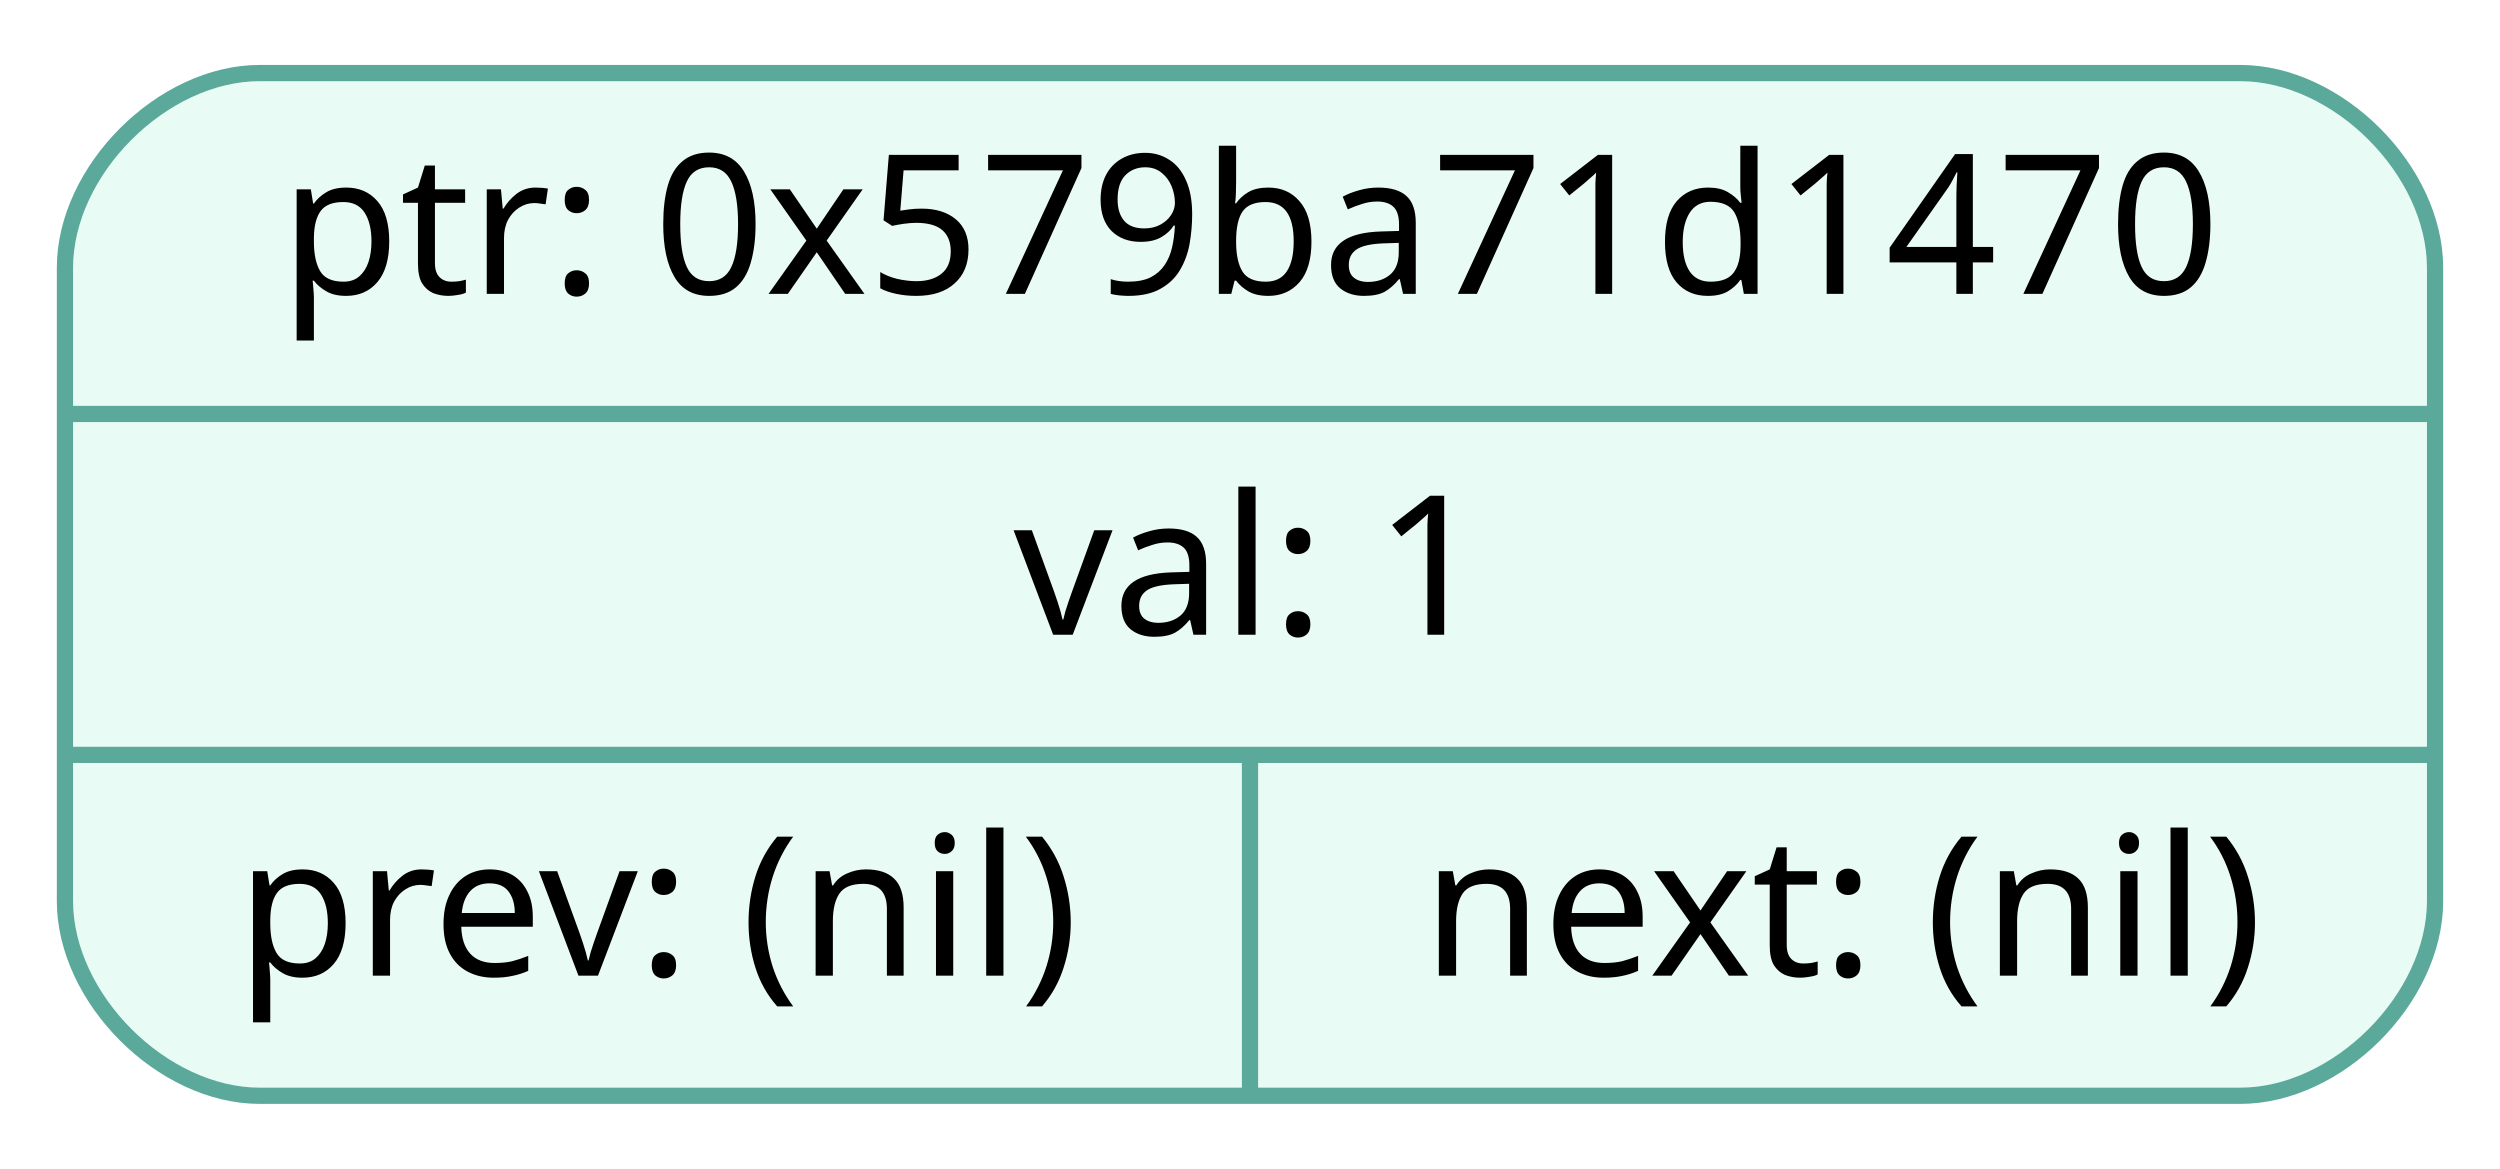
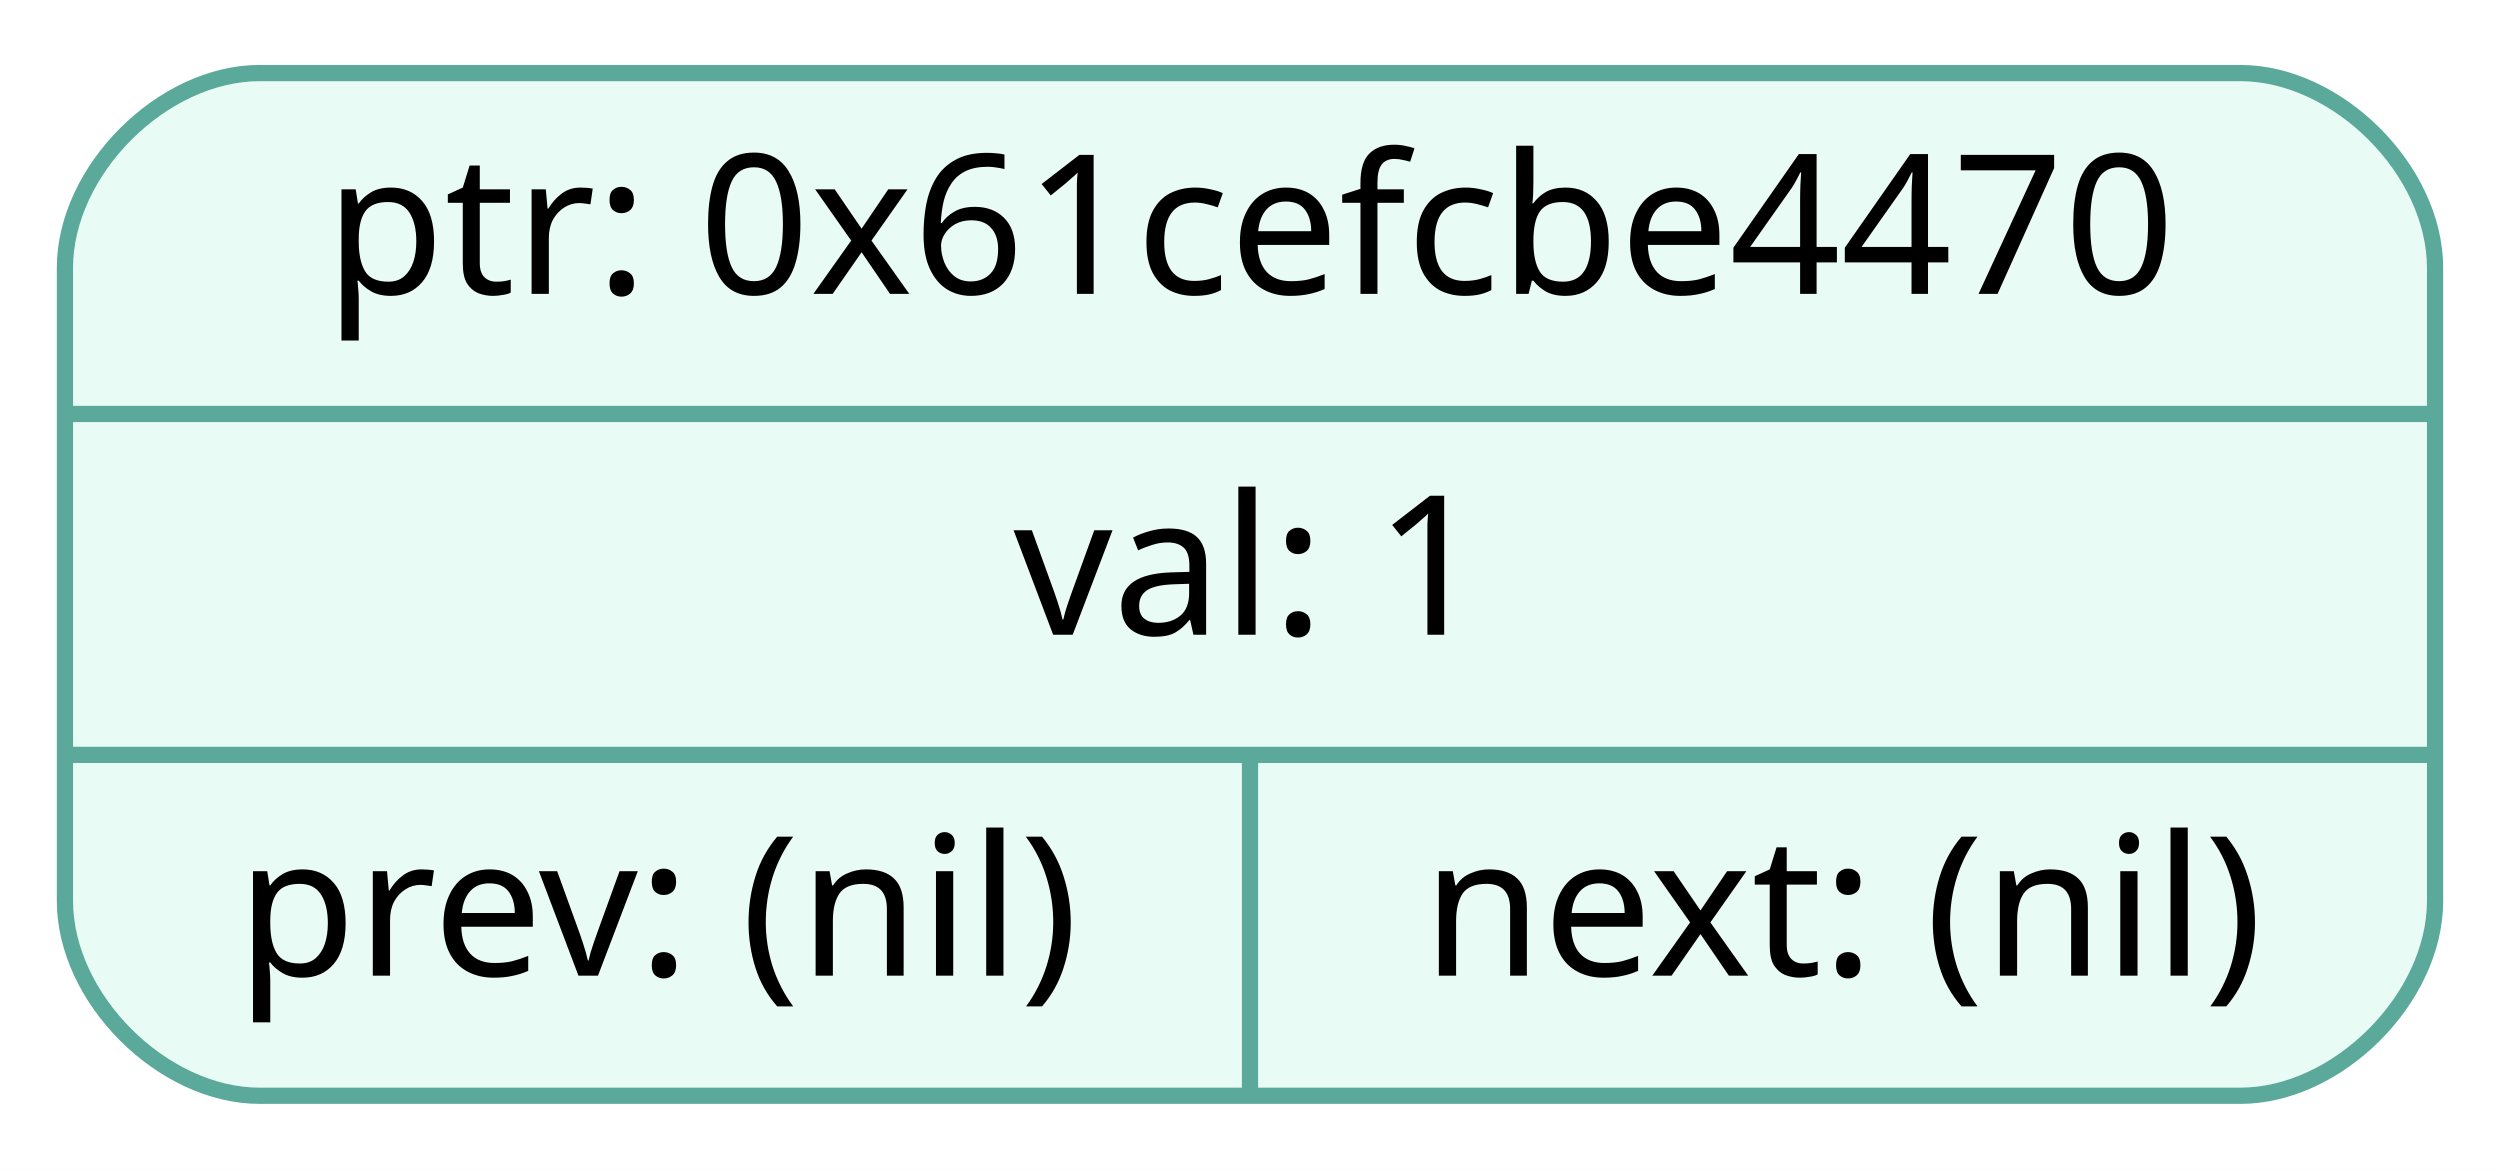
<svg xmlns="http://www.w3.org/2000/svg" width="154pt" height="72pt" viewBox="0.00 0.00 154.00 72.00">
  <g id="graph0" class="graph" transform="scale(1 1) rotate(0) translate(4 68)">
    <polygon fill="white" stroke="transparent" points="-4,4 -4,-68 150,-68 150,4 -4,4" />
    <g id="node1" class="node">
      <path fill="#e9fbf5" stroke="#5aa99b" d="M12,-0.5C12,-0.5 134,-0.5 134,-0.5 140,-0.5 146,-6.5 146,-12.5 146,-12.5 146,-51.5 146,-51.5 146,-57.5 140,-63.5 134,-63.5 134,-63.5 12,-63.5 12,-63.5 6,-63.5 0,-57.5 0,-51.5 0,-51.5 0,-12.5 0,-12.5 0,-6.5 6,-0.5 12,-0.5" />
-       <text text-anchor="middle" x="73" y="-49.9" font-family="Fira Mono" font-size="12.00">ptr: 0x579ba71d1470</text>
+       <text text-anchor="middle" x="73" y="-49.9" font-family="Fira Mono" font-size="12.00">ptr: 0x61cefcbe4470</text>
      <polyline fill="none" stroke="#5aa99b" points="0,-42.5 146,-42.5 " />
      <text text-anchor="middle" x="73" y="-28.9" font-family="Fira Mono" font-size="12.00">val: 1</text>
      <polyline fill="none" stroke="#5aa99b" points="0,-21.5 146,-21.5 " />
      <text text-anchor="middle" x="36.5" y="-7.9" font-family="Fira Mono" font-size="12.00">prev: (nil)</text>
      <polyline fill="none" stroke="#5aa99b" points="73,-0.5 73,-21.5 " />
      <text text-anchor="middle" x="109.5" y="-7.9" font-family="Fira Mono" font-size="12.00">next: (nil)</text>
    </g>
  </g>
</svg>
